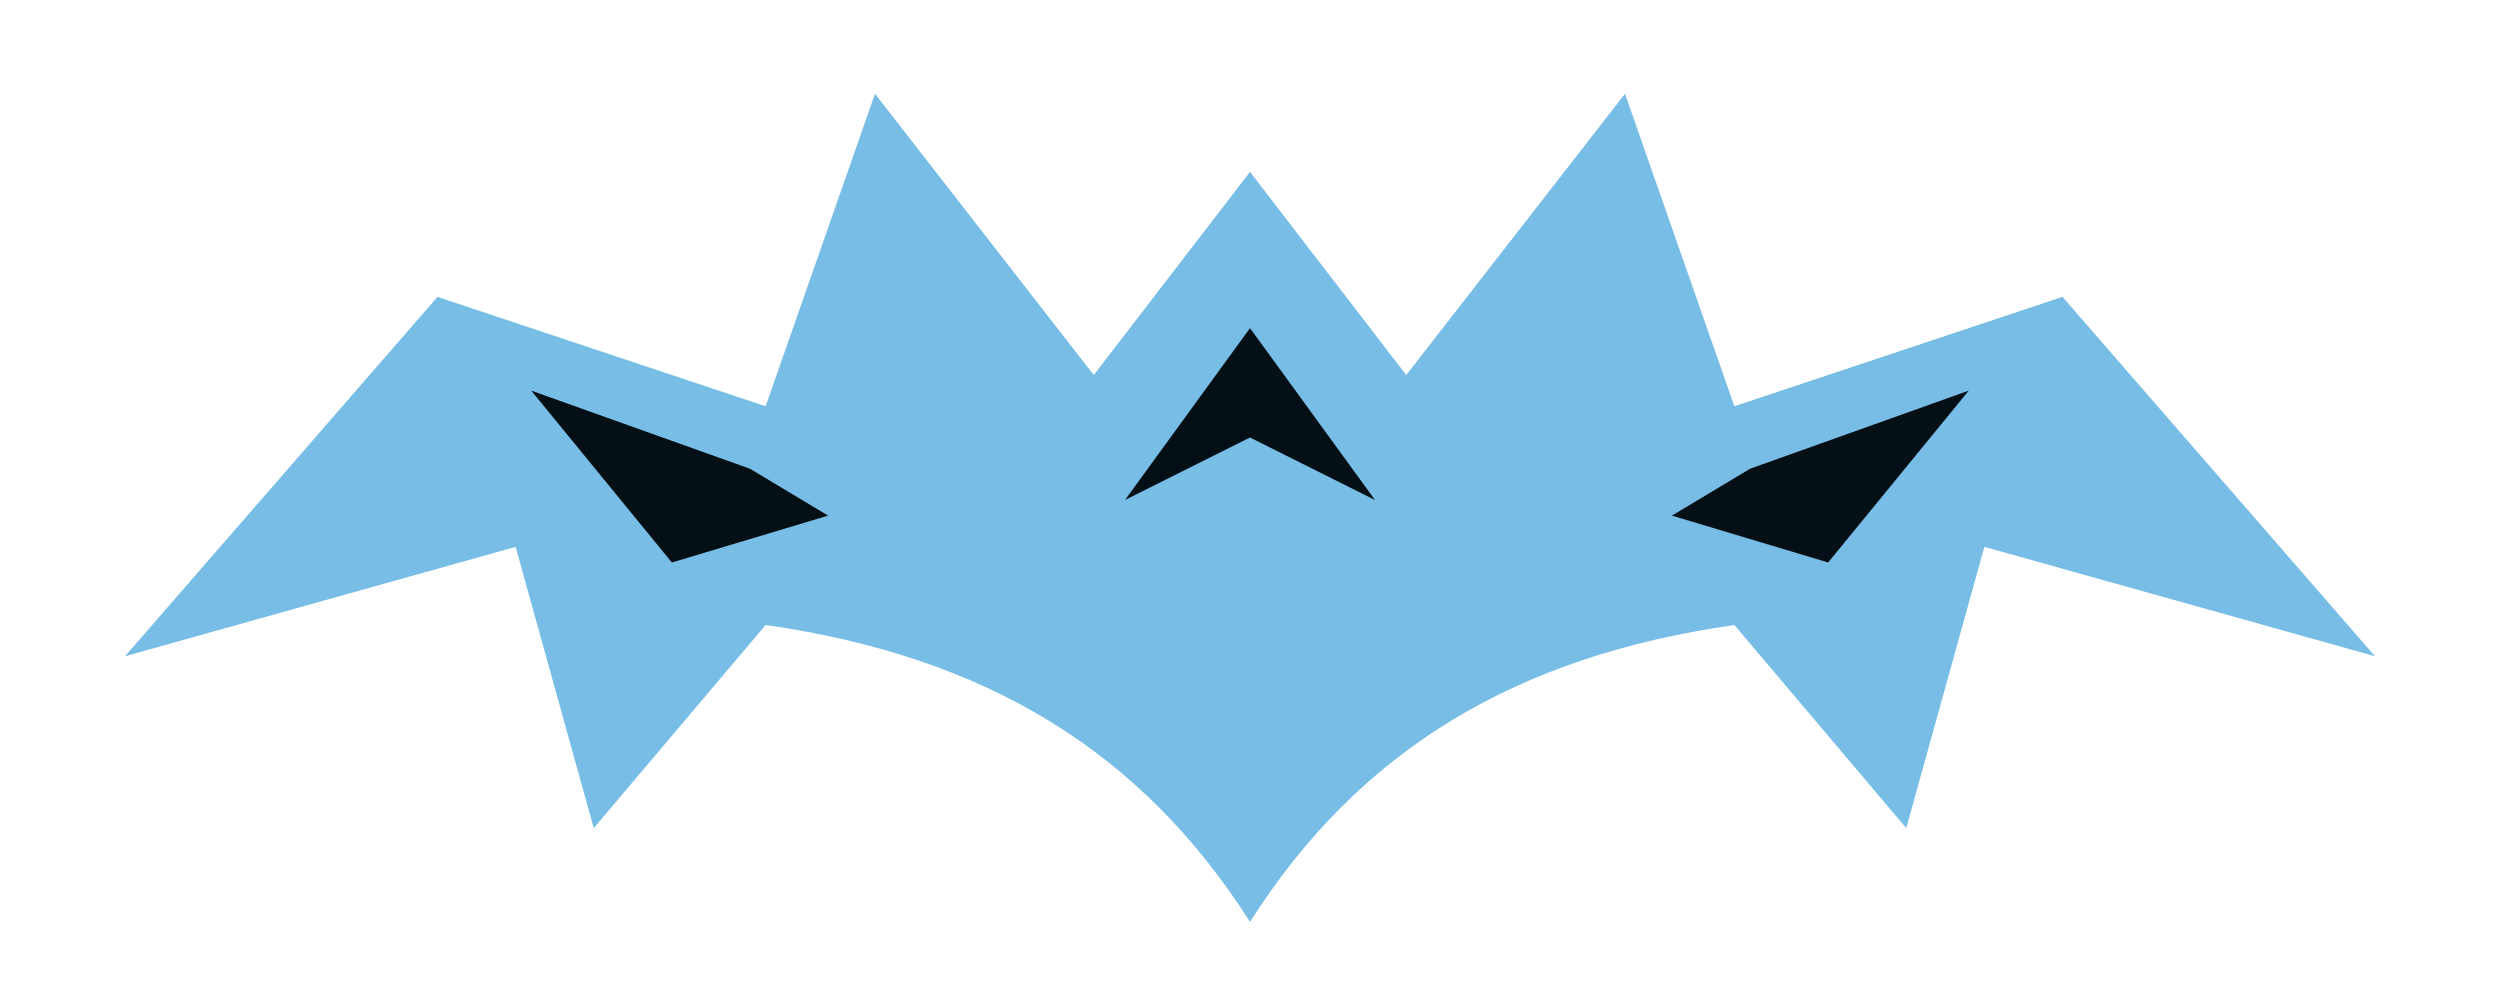
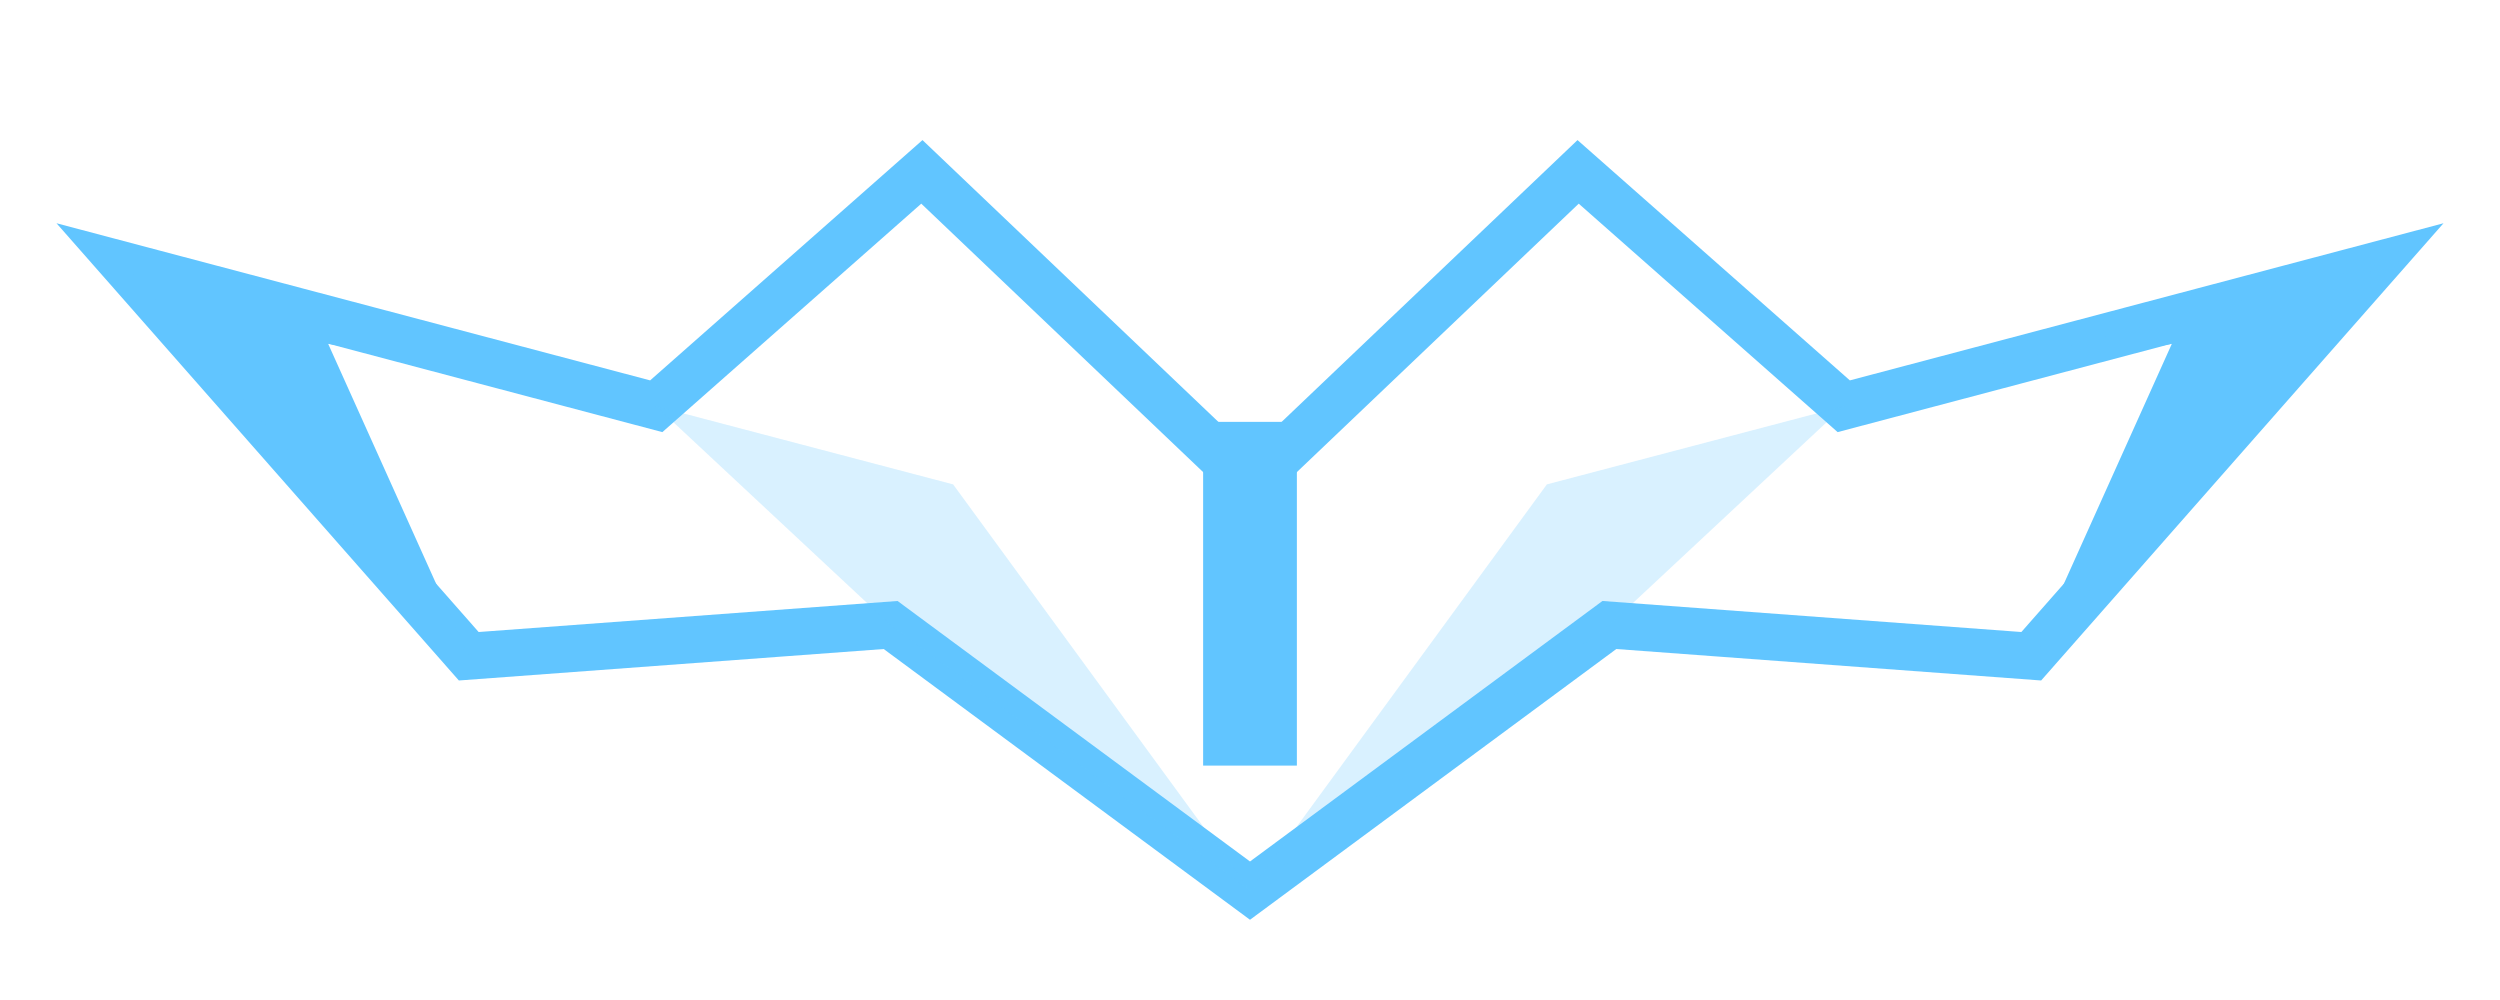
<svg xmlns="http://www.w3.org/2000/svg" viewBox="0 0 160 64" role="img" aria-labelledby="title">
-   <path fill="#78BDE6" d="M80 59c-7-11-17-17-31-19L38 53l-5-18-25 7 20-23 21 7 7-20 14 18 10-13 10 13 14-18 7 20 21-7 20 23-25-7-5 18-11-13c-14 2-24 8-31 19Z" />
-   <path fill="#041016" d="m80 21-8 11 8-4 8 4-8-11Zm-32 9-14-5 9 11 10-3-5-3Zm64 0 14-5-9 11-10-3 5-3Z" />
+   <path fill="none" stroke="#61C5FF" stroke-width="3" stroke-linejoin="miter" d="M8 17 42 26 59 11 80 31l21-20 17 15 34-9-22 25-27-2-23 17-23-17-27 2L8 17Z" />
+   <path fill="#61C5FF" d="m42 26 15 14 23 17-19-26-19-5Zm76 0-15 14-23 17 19-26 19-5Z" opacity=".24" />
+   <path fill="#61C5FF" d="M77 27h6v22h-6zM8 17l22 25-9-20 21 4L8 17Zm144 0-22 25 9-20-21 4 34-9Z" />
</svg>
